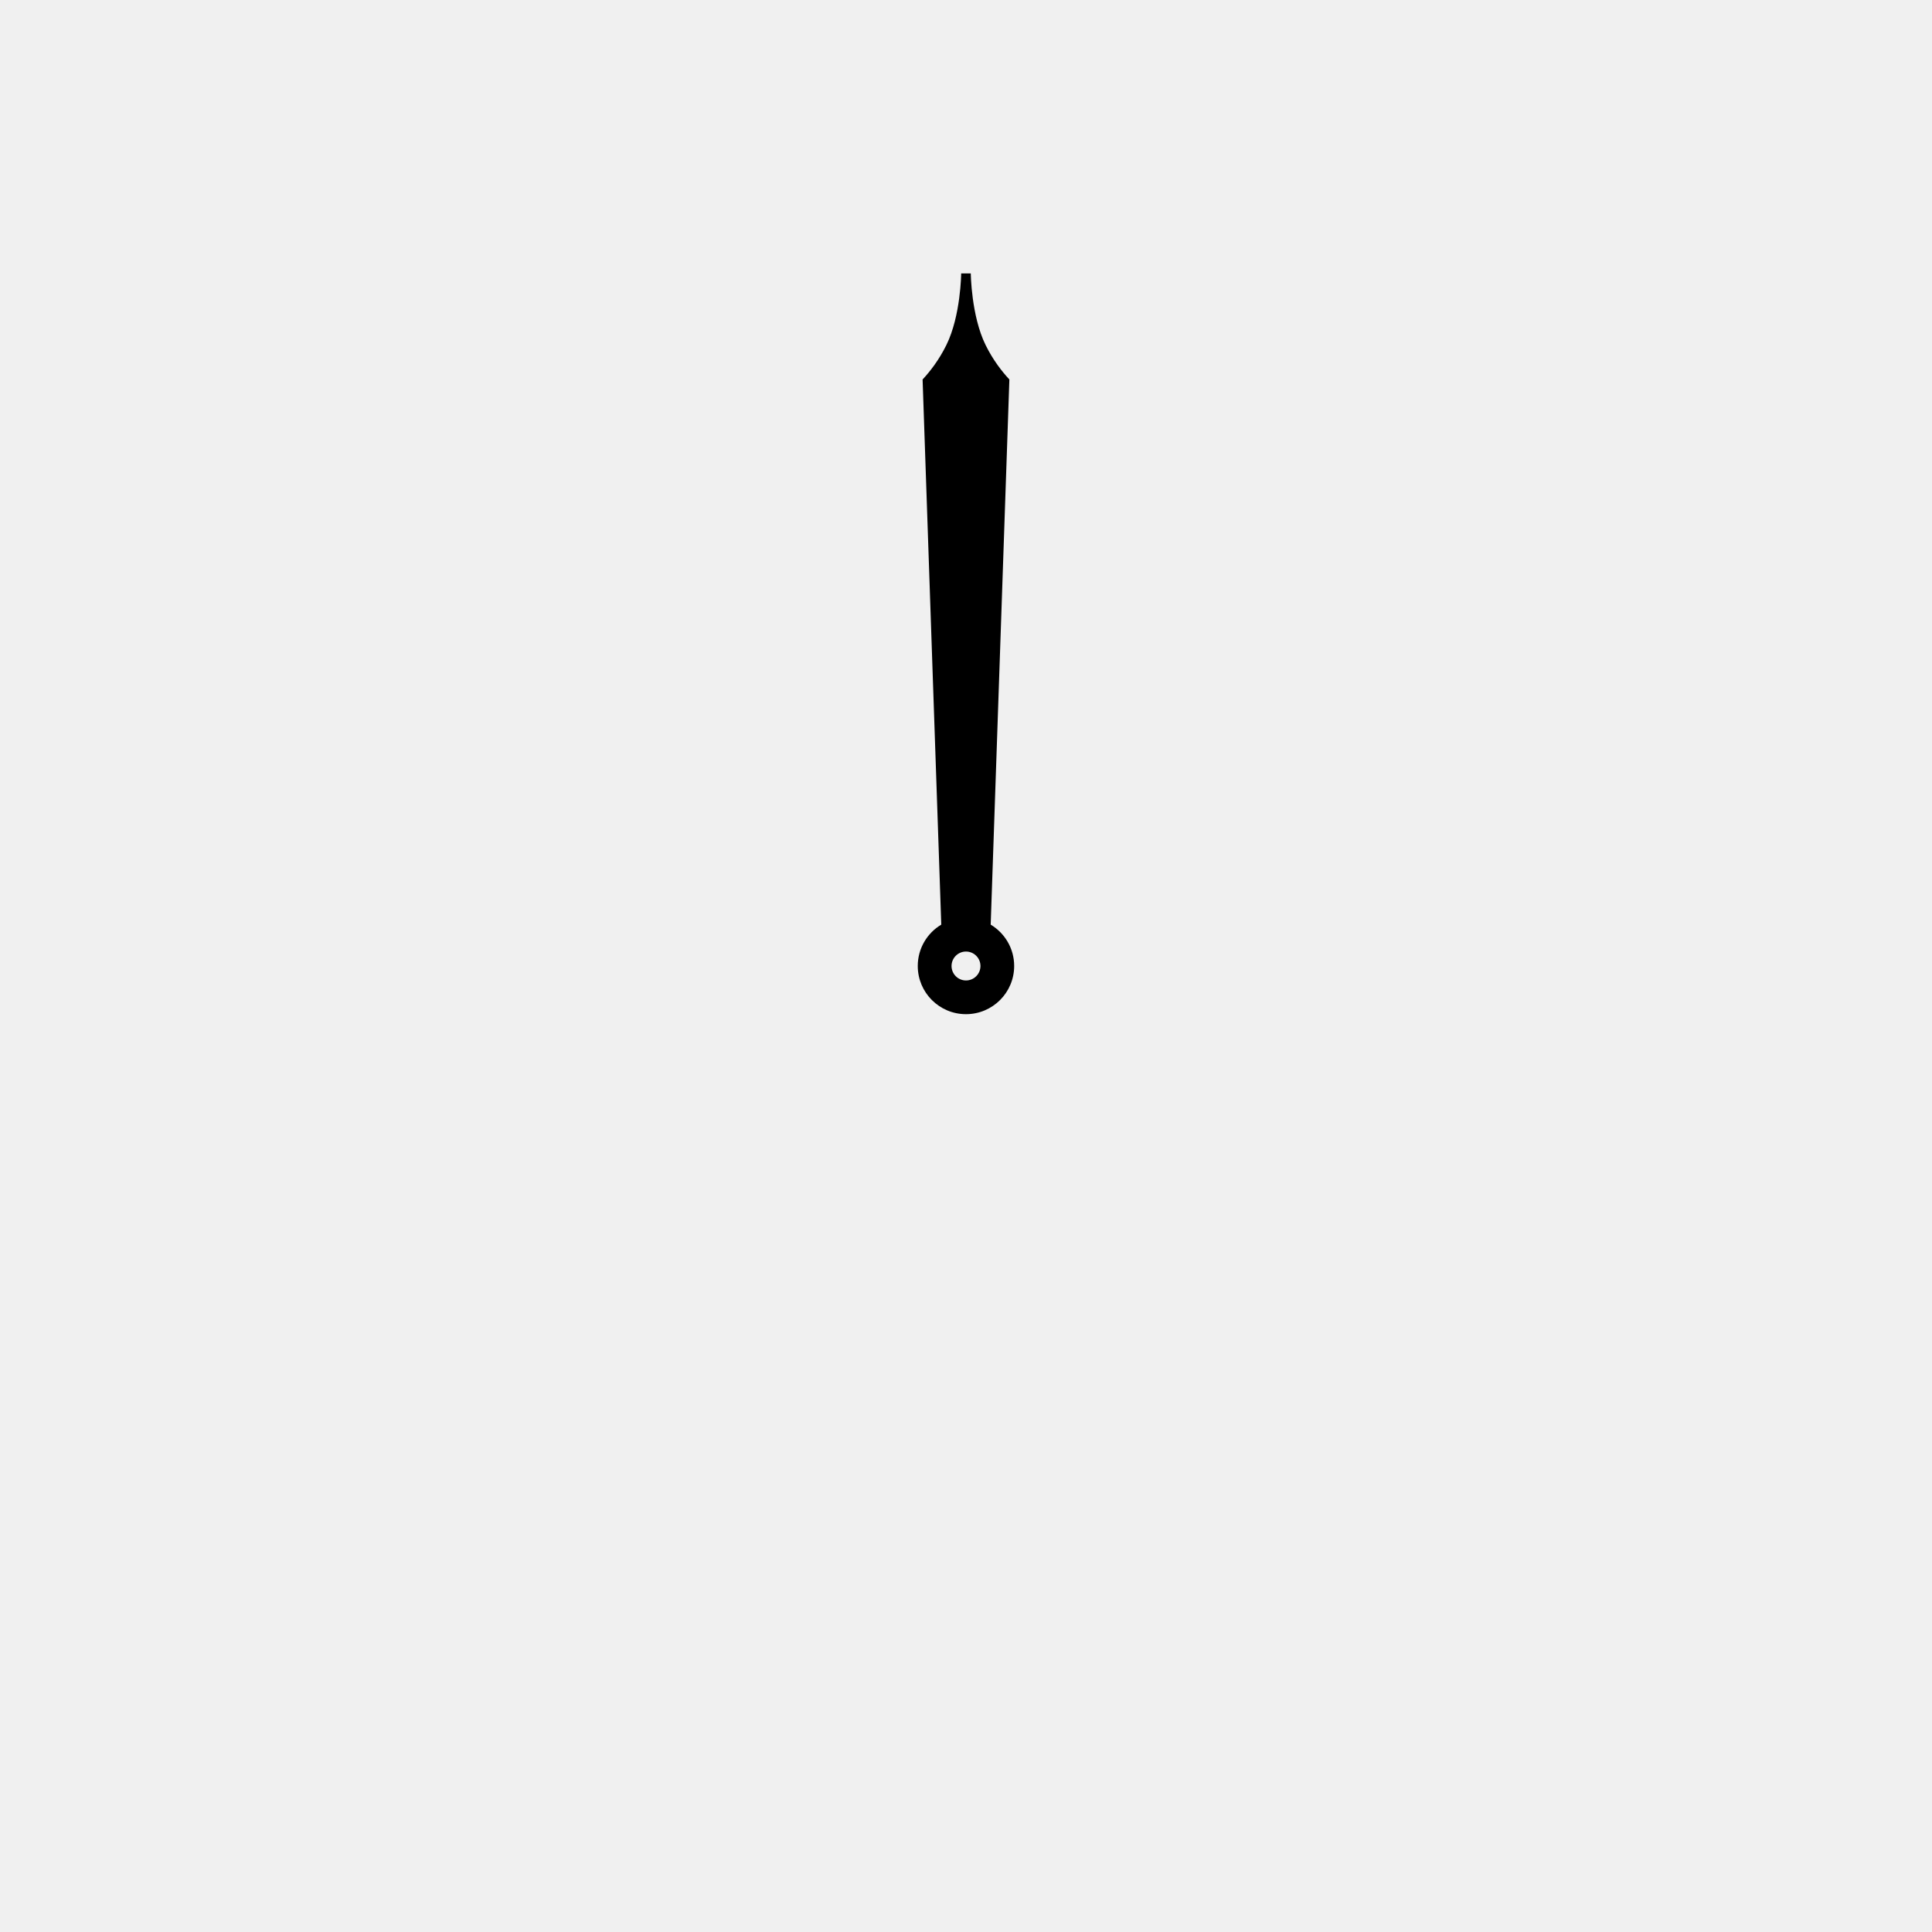
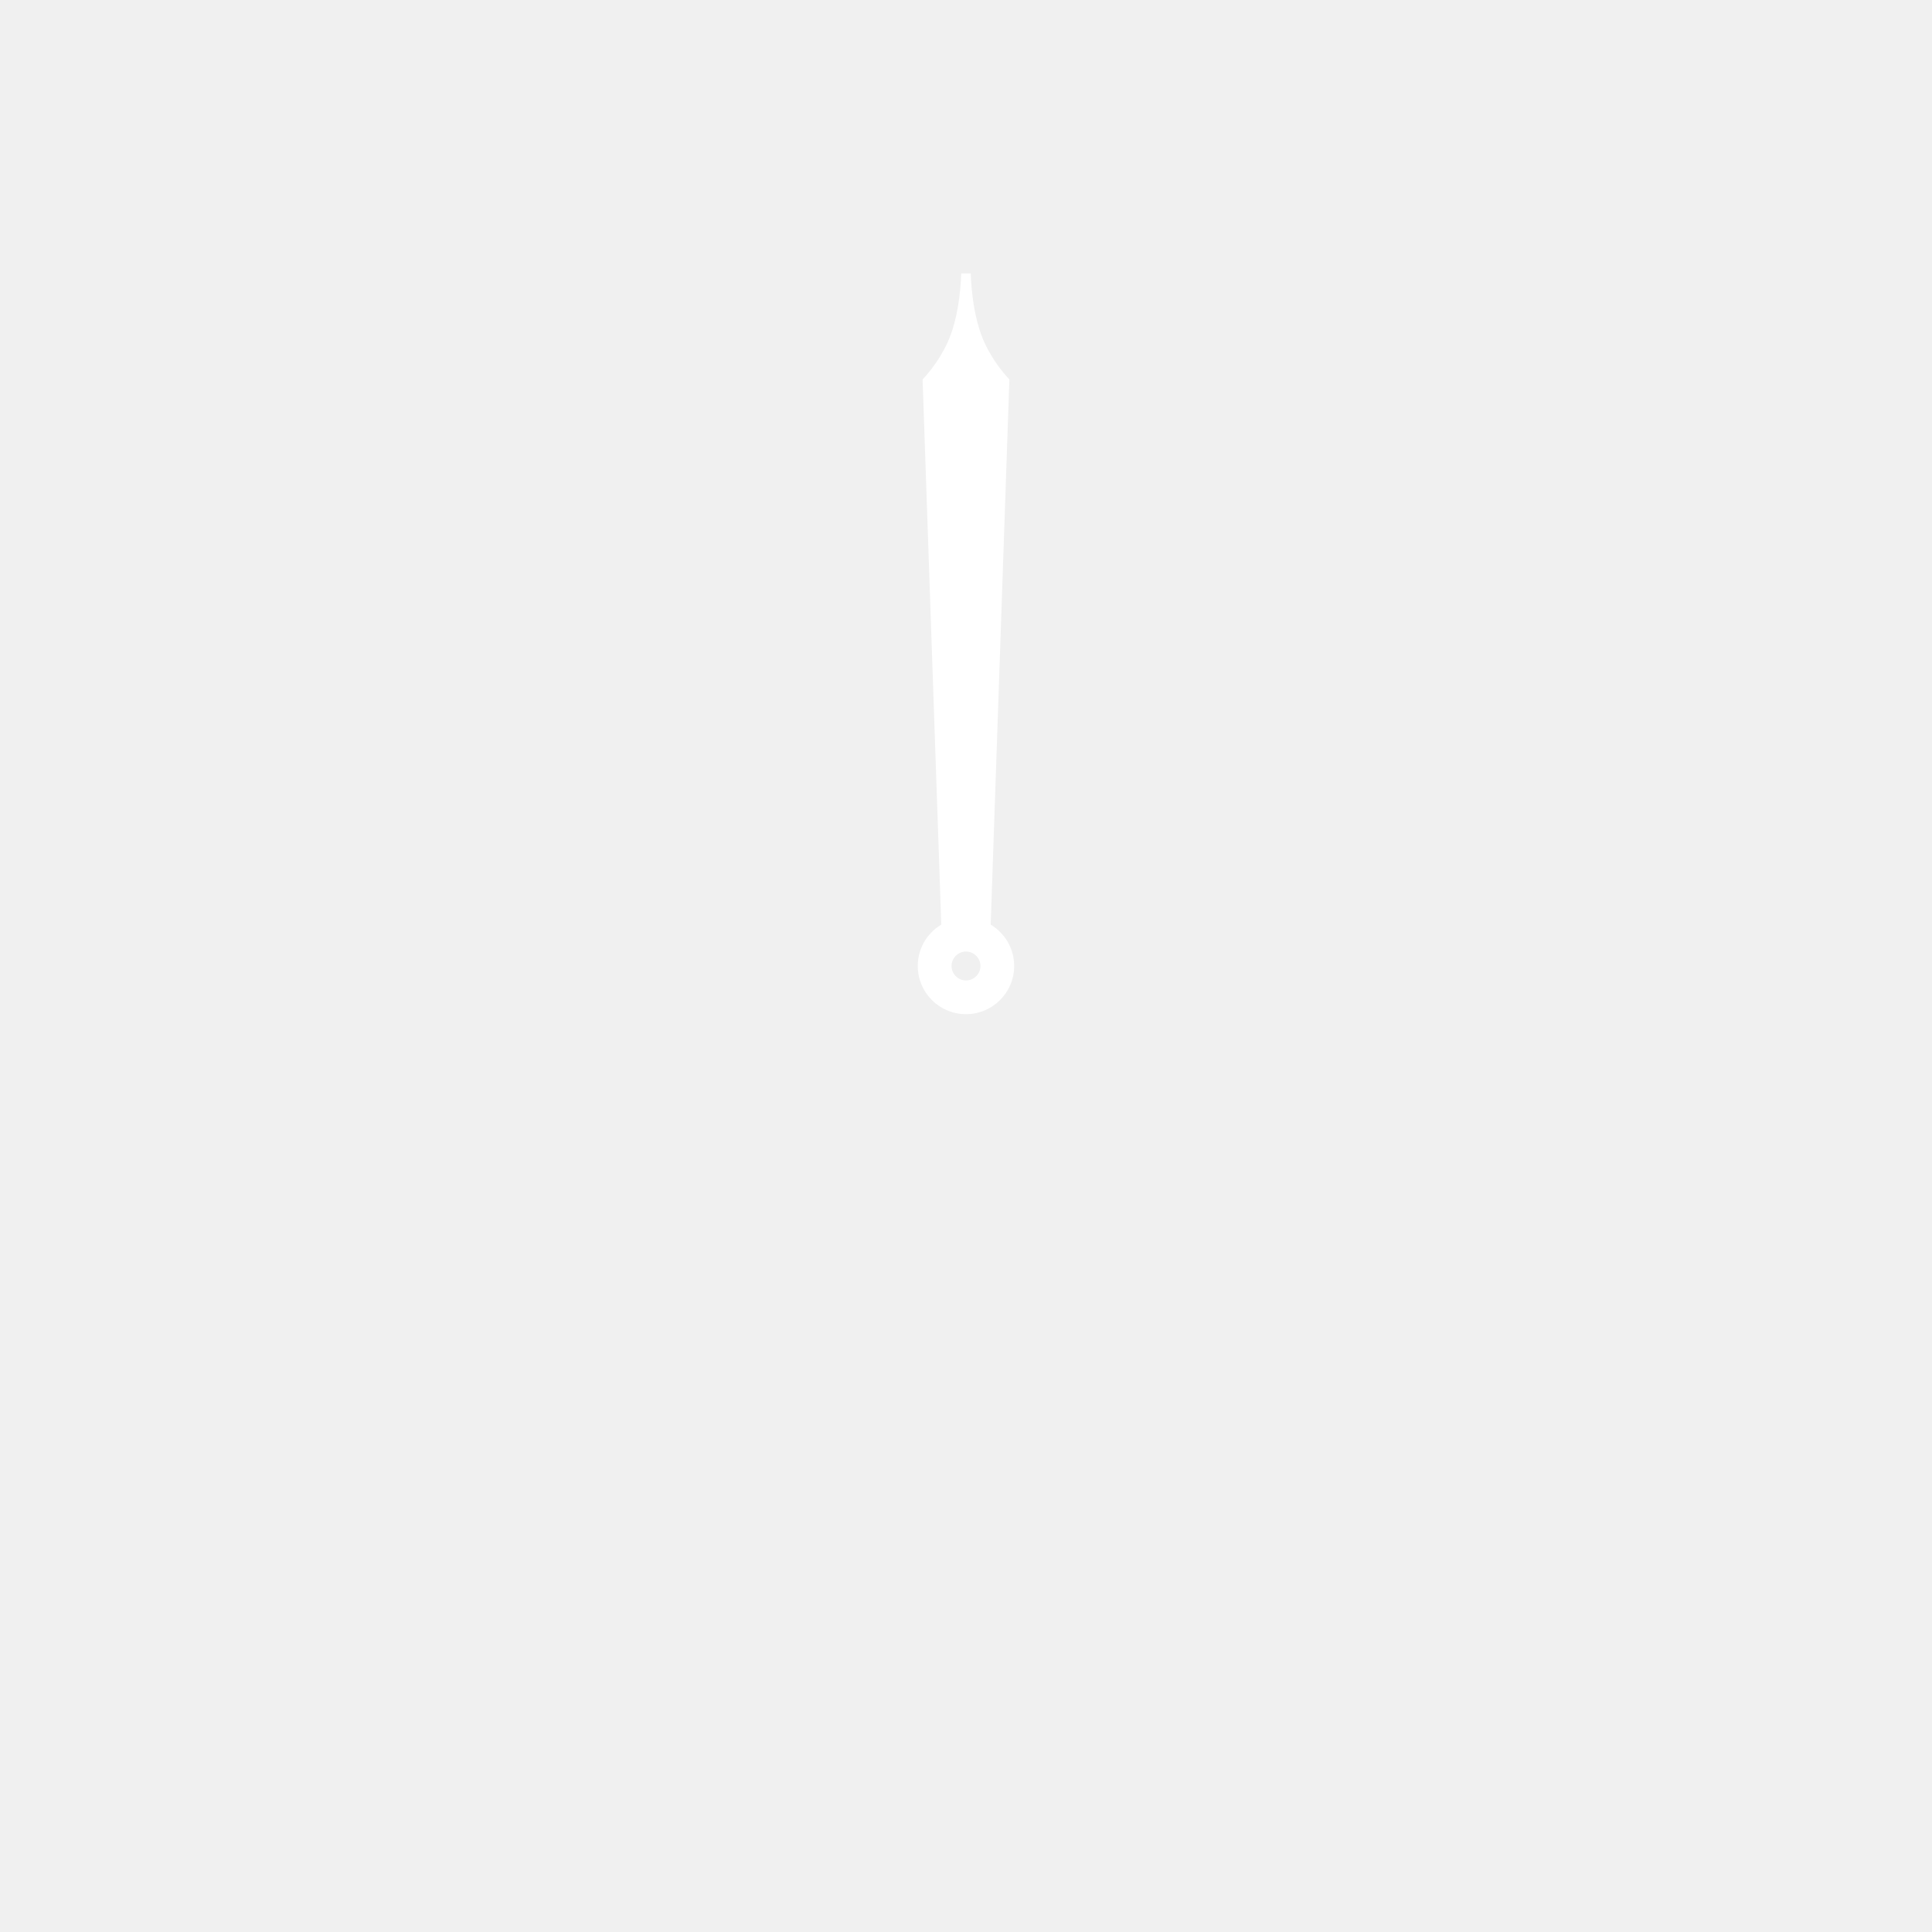
<svg xmlns="http://www.w3.org/2000/svg" id="_레이어_3" data-name="레이어 3" viewBox="0 0 600 600">
  <defs>
    <style>
      .cls-1 {
-         fill: black;
+         fill: white;
      }
    </style>
  </defs>
  <path class="cls-1" d="M307.67,287.15l5.8-169.3c-2.33-2.51-5.09-6.04-7.39-10.71-4.48-9.1-4.59-22.22-4.59-22.22h-2.99s-.1,13.12-4.59,22.22c-2.3,4.67-5.06,8.2-7.39,10.71l5.8,169.3c-4.37,2.61-7.3,7.38-7.3,12.84,0,8.27,6.7,14.97,14.97,14.97s14.97-6.7,14.97-14.97c0-5.46-2.93-10.22-7.3-12.84ZM300,304.49c-2.48,0-4.49-2.01-4.49-4.49s2.01-4.49,4.49-4.49,4.49,2.01,4.49,4.49-2.01,4.49-4.49,4.49Z" />
</svg>
